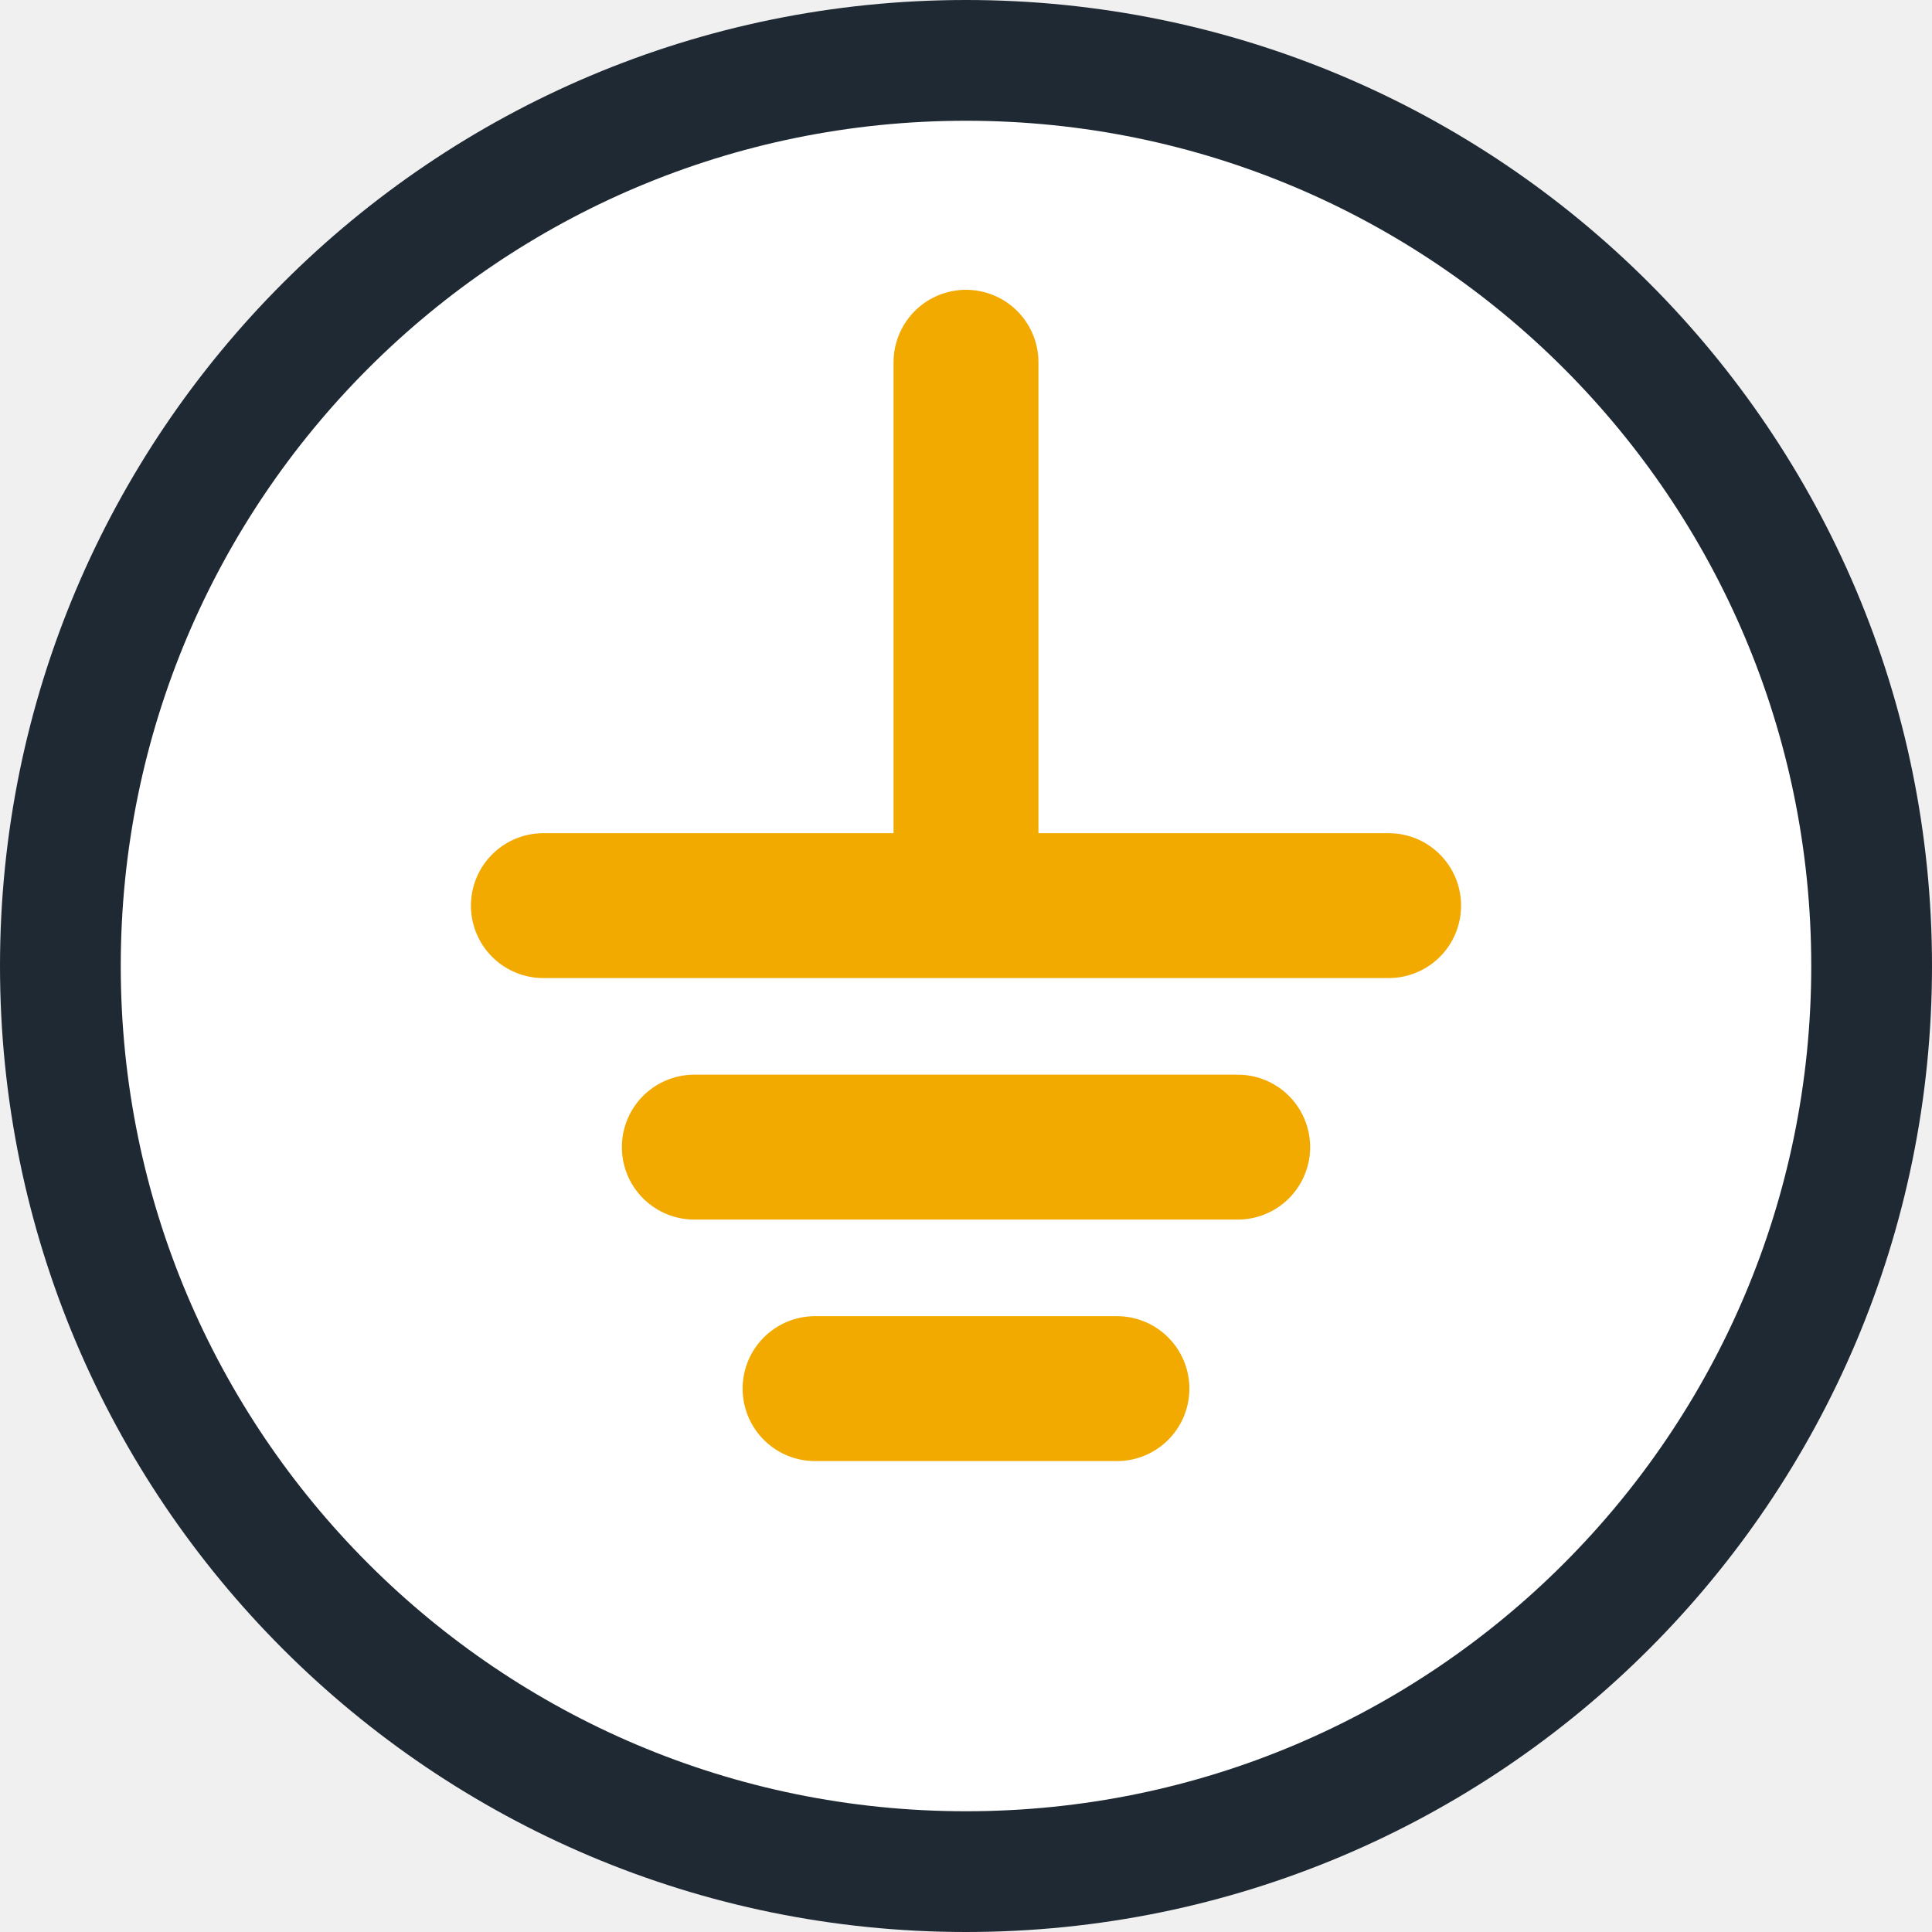
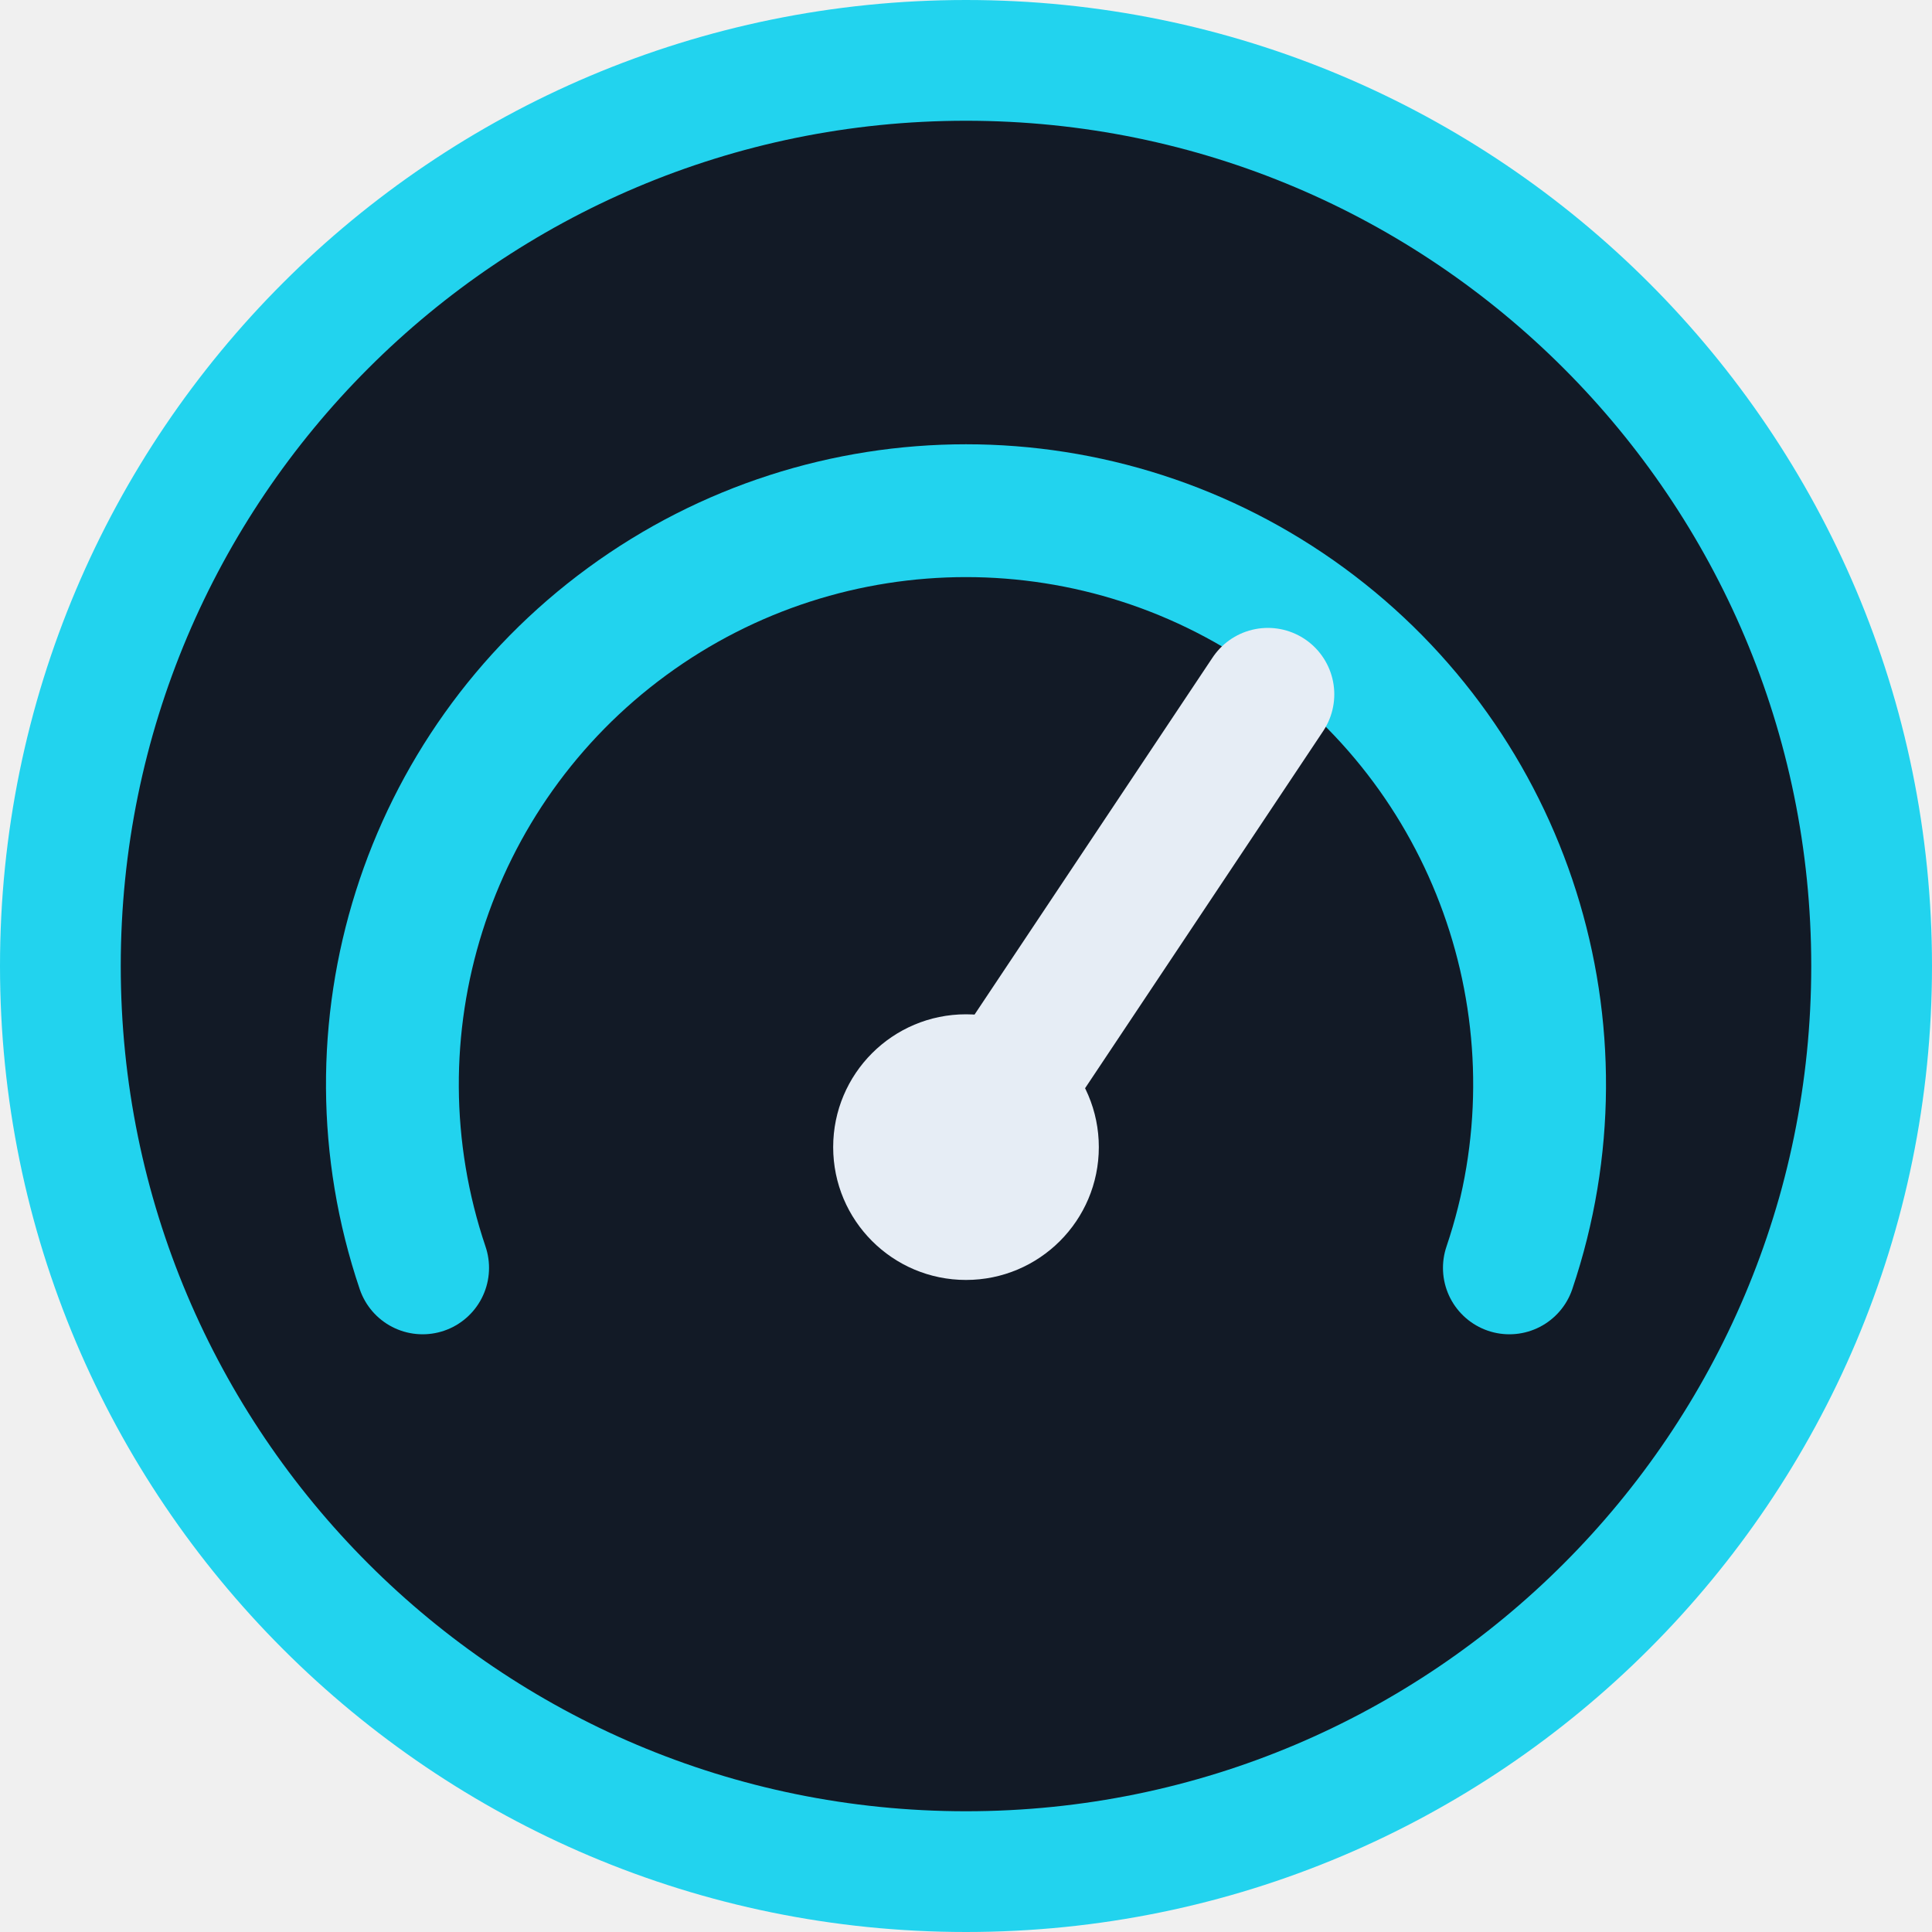
<svg xmlns="http://www.w3.org/2000/svg" viewBox="0 0 32 32" width="40" height="40">
-   <circle cx="16" cy="16" r="15" fill="#ffffff" stroke="#1F2933" stroke-width="2" />
-   <path d="M16 6 L16 15 M9 15 L23 15 M11.5 19 L20.5 19 M13.5 23 L18.5 23" stroke="#F2A900" stroke-width="2.4" stroke-linecap="round" />
+   <circle cx="16" cy="16" r="15" fill="#121a26" stroke="#22d3ee" stroke-width="2" />
+   <path d="M7 21 A9.5 9.5 0 1 1 25 21" fill="none" stroke="#22d3ee" stroke-width="2.2" stroke-linecap="round" />
+   <path d="M16 19 L21 11.5" stroke="#e6edf5" stroke-width="2.2" stroke-linecap="round" />
+   <circle cx="16" cy="19" r="2.2" fill="#e6edf5" />
</svg>
